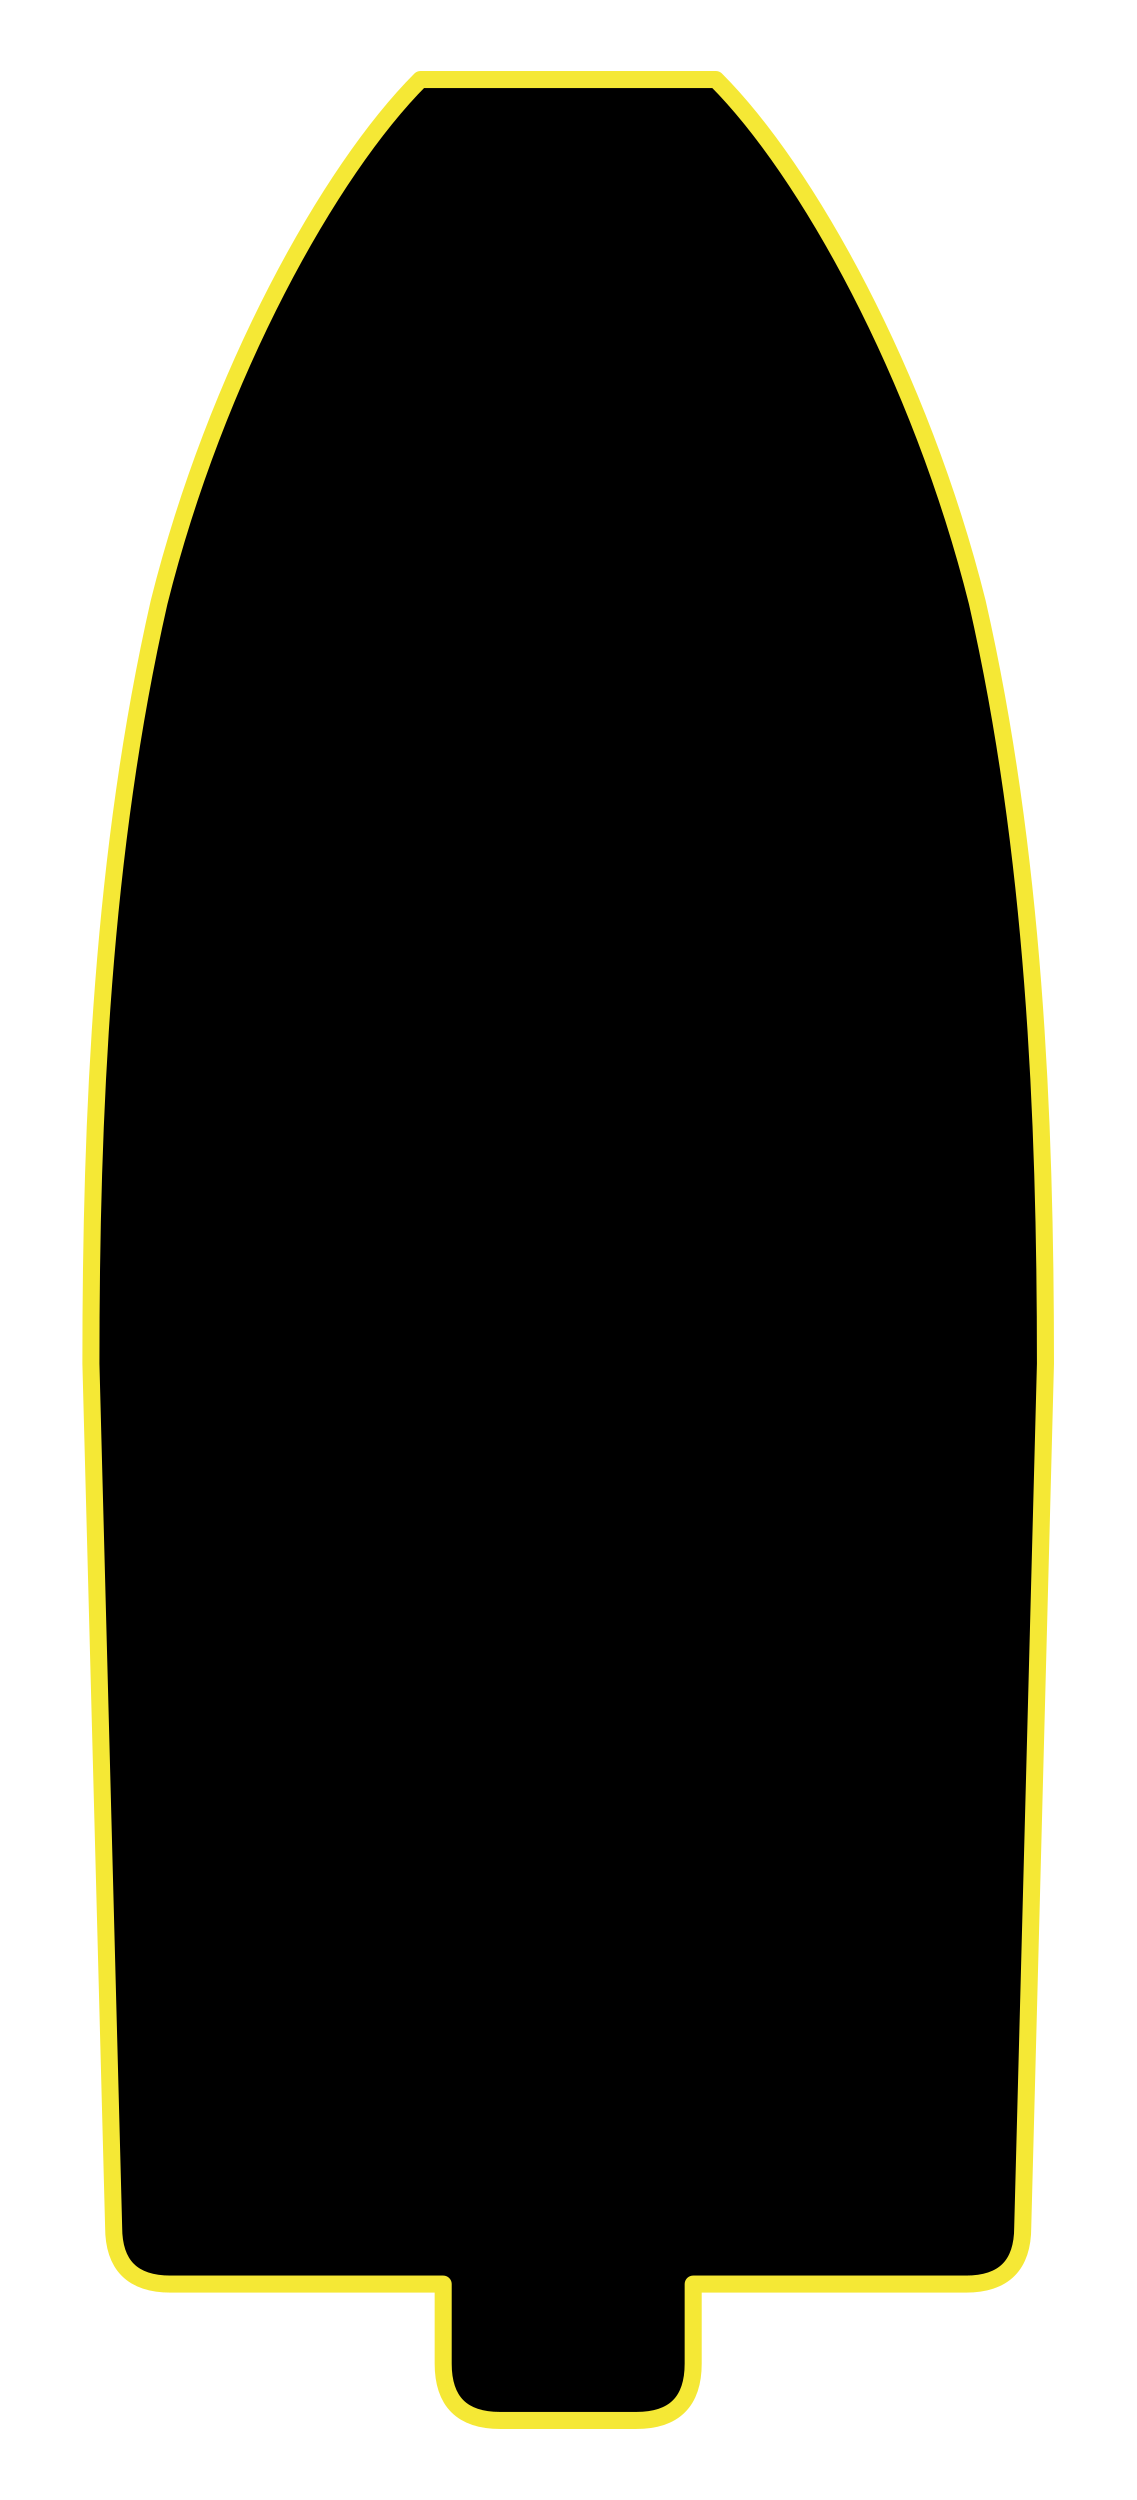
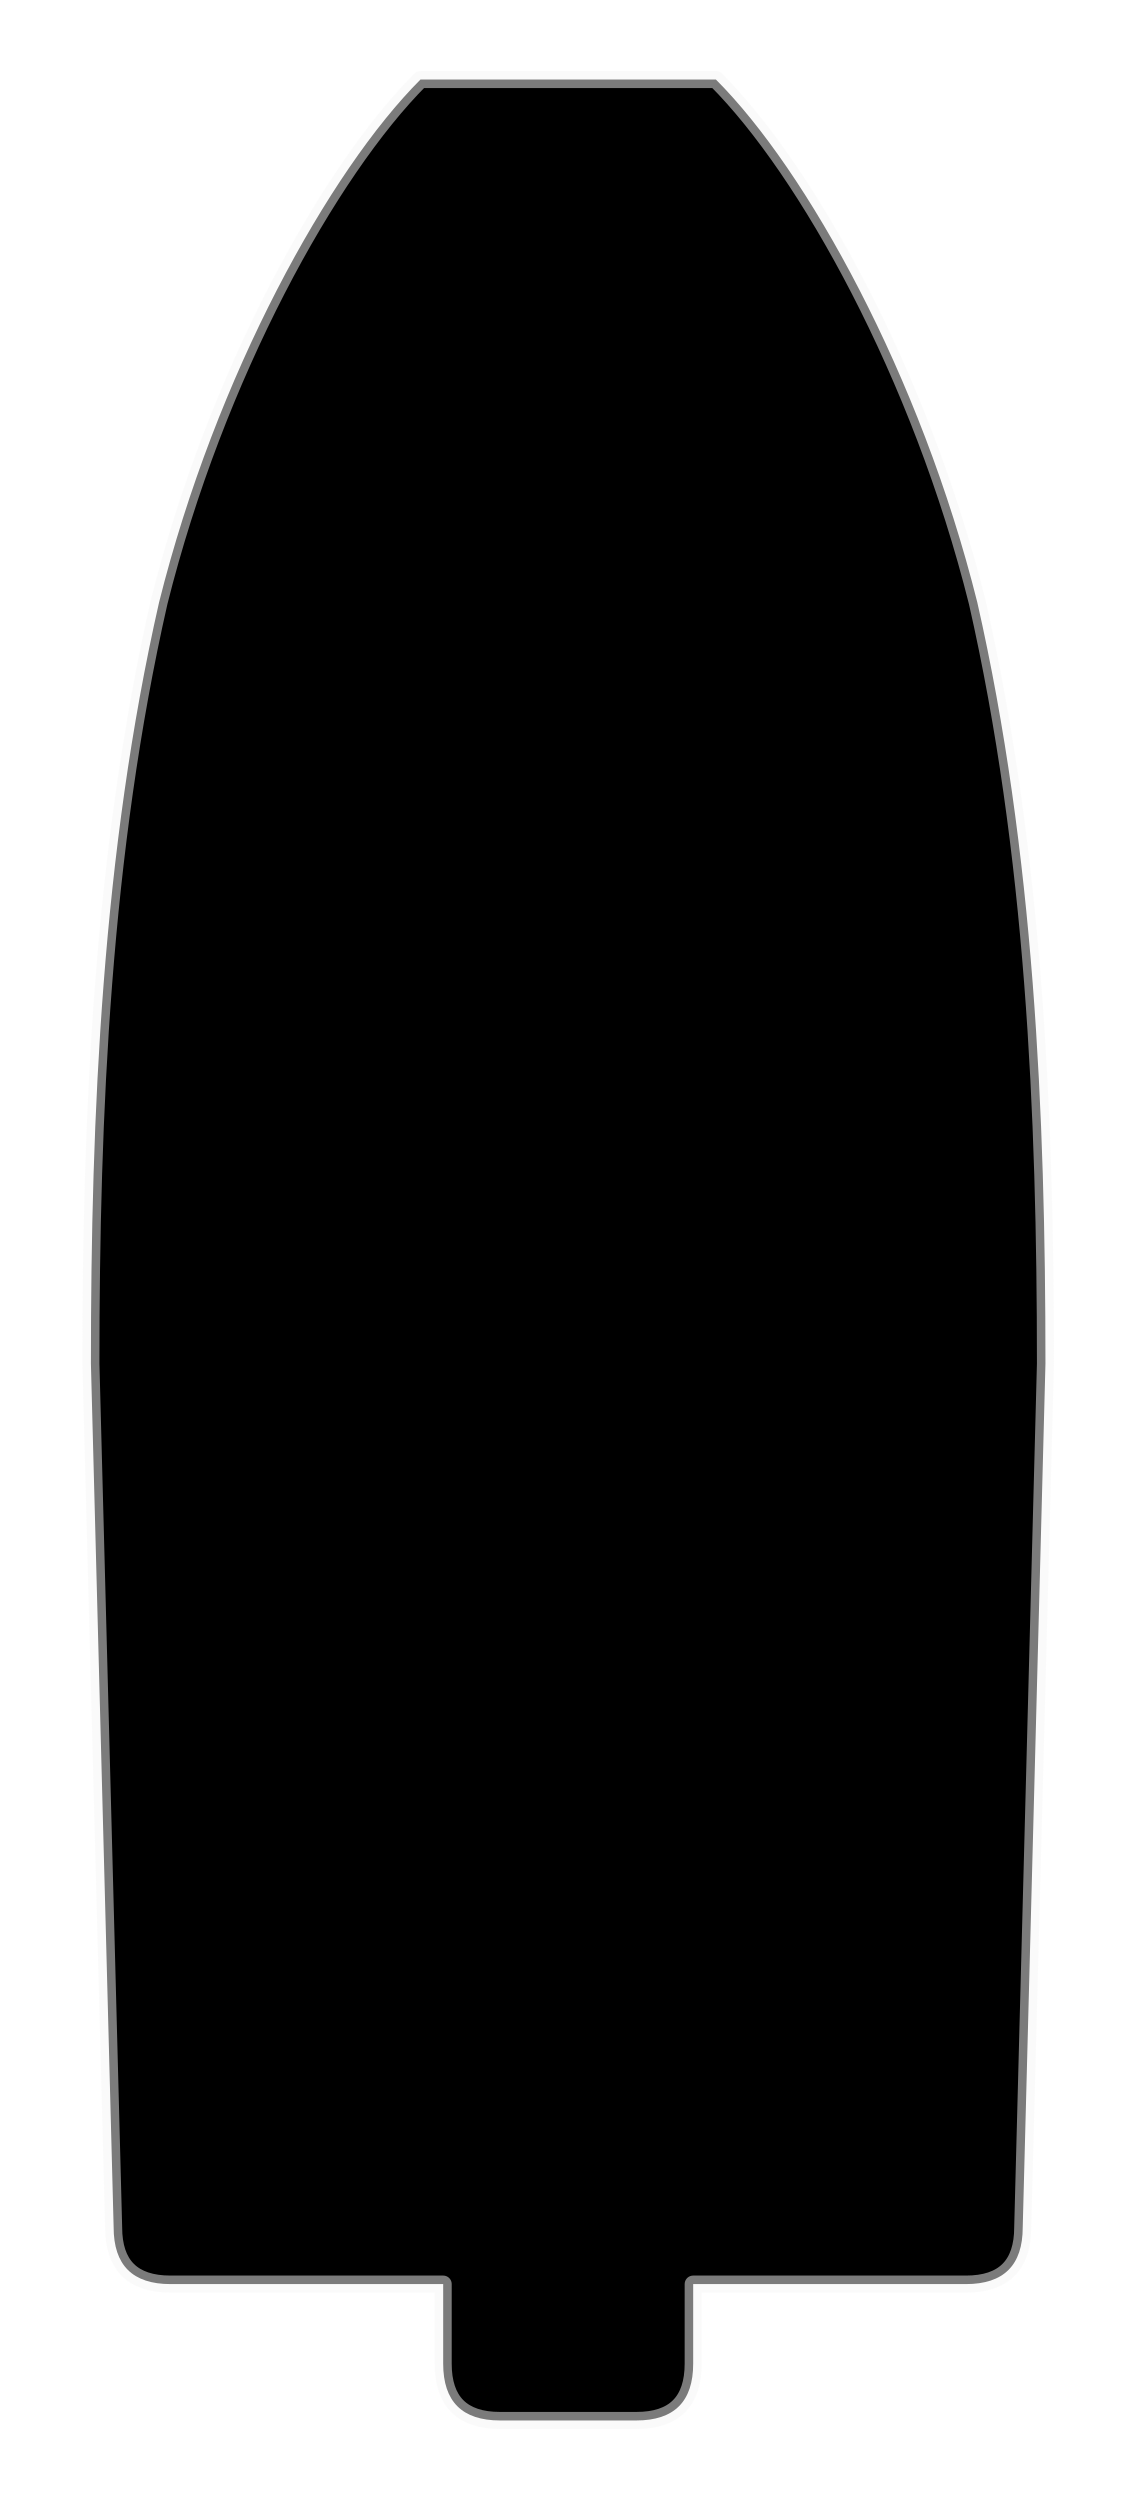
<svg xmlns="http://www.w3.org/2000/svg" viewBox="0 0 100 220" fill="none">
-   <path d="M37 7H63C71 15 81 33 86 53C91 75 92 98 92 120L90 196Q90 201 85 201H61V208Q61 213 56 213H44Q39 213 39 208V201H15Q10 201 10 196L8 120C8 98 9 75 14 53C19 33 29 15 37 7Z" fill="#000" stroke="#f5e835" stroke-width="1.5" stroke-linejoin="round" />
+   <path d="M37 7H63C71 15 81 33 86 53C91 75 92 98 92 120L90 196Q90 201 85 201H61V208Q61 213 56 213H44Q39 213 39 208V201H15Q10 201 10 196L8 120C8 98 9 75 14 53C19 33 29 15 37 7Z" fill="#000" stroke="#f5f5f580" stroke-width="1.5" stroke-linejoin="round" />
</svg>
